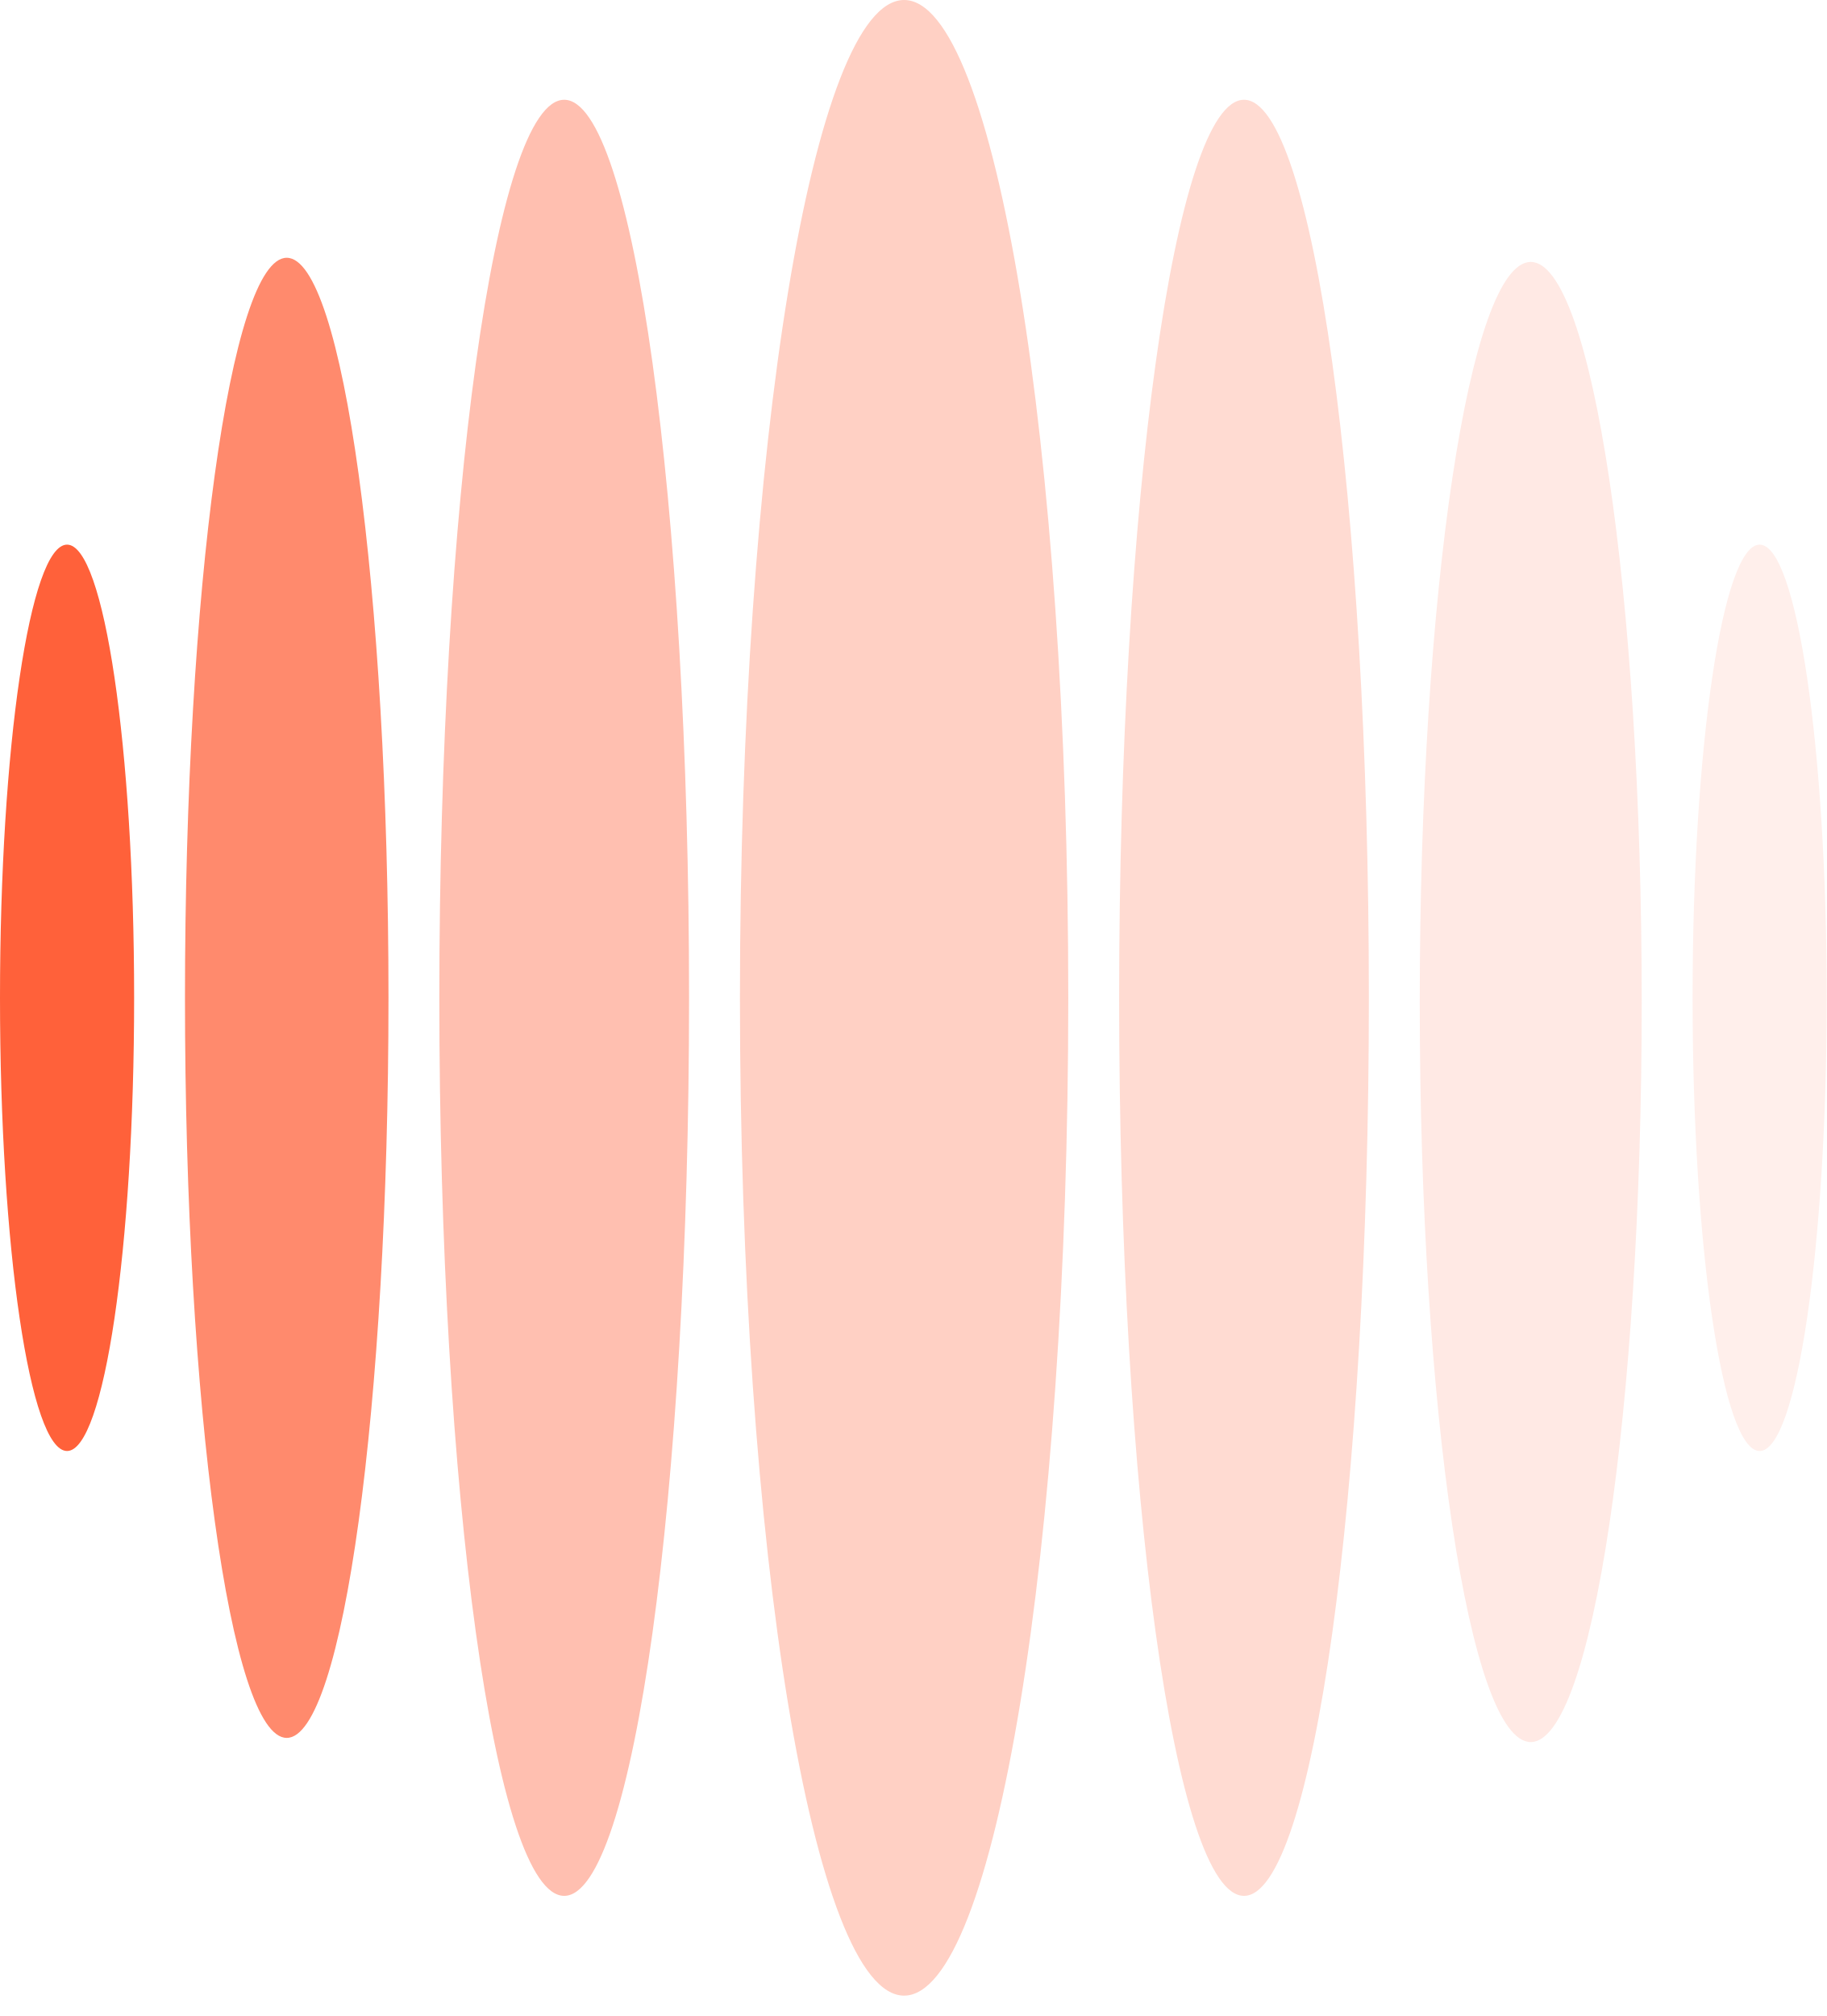
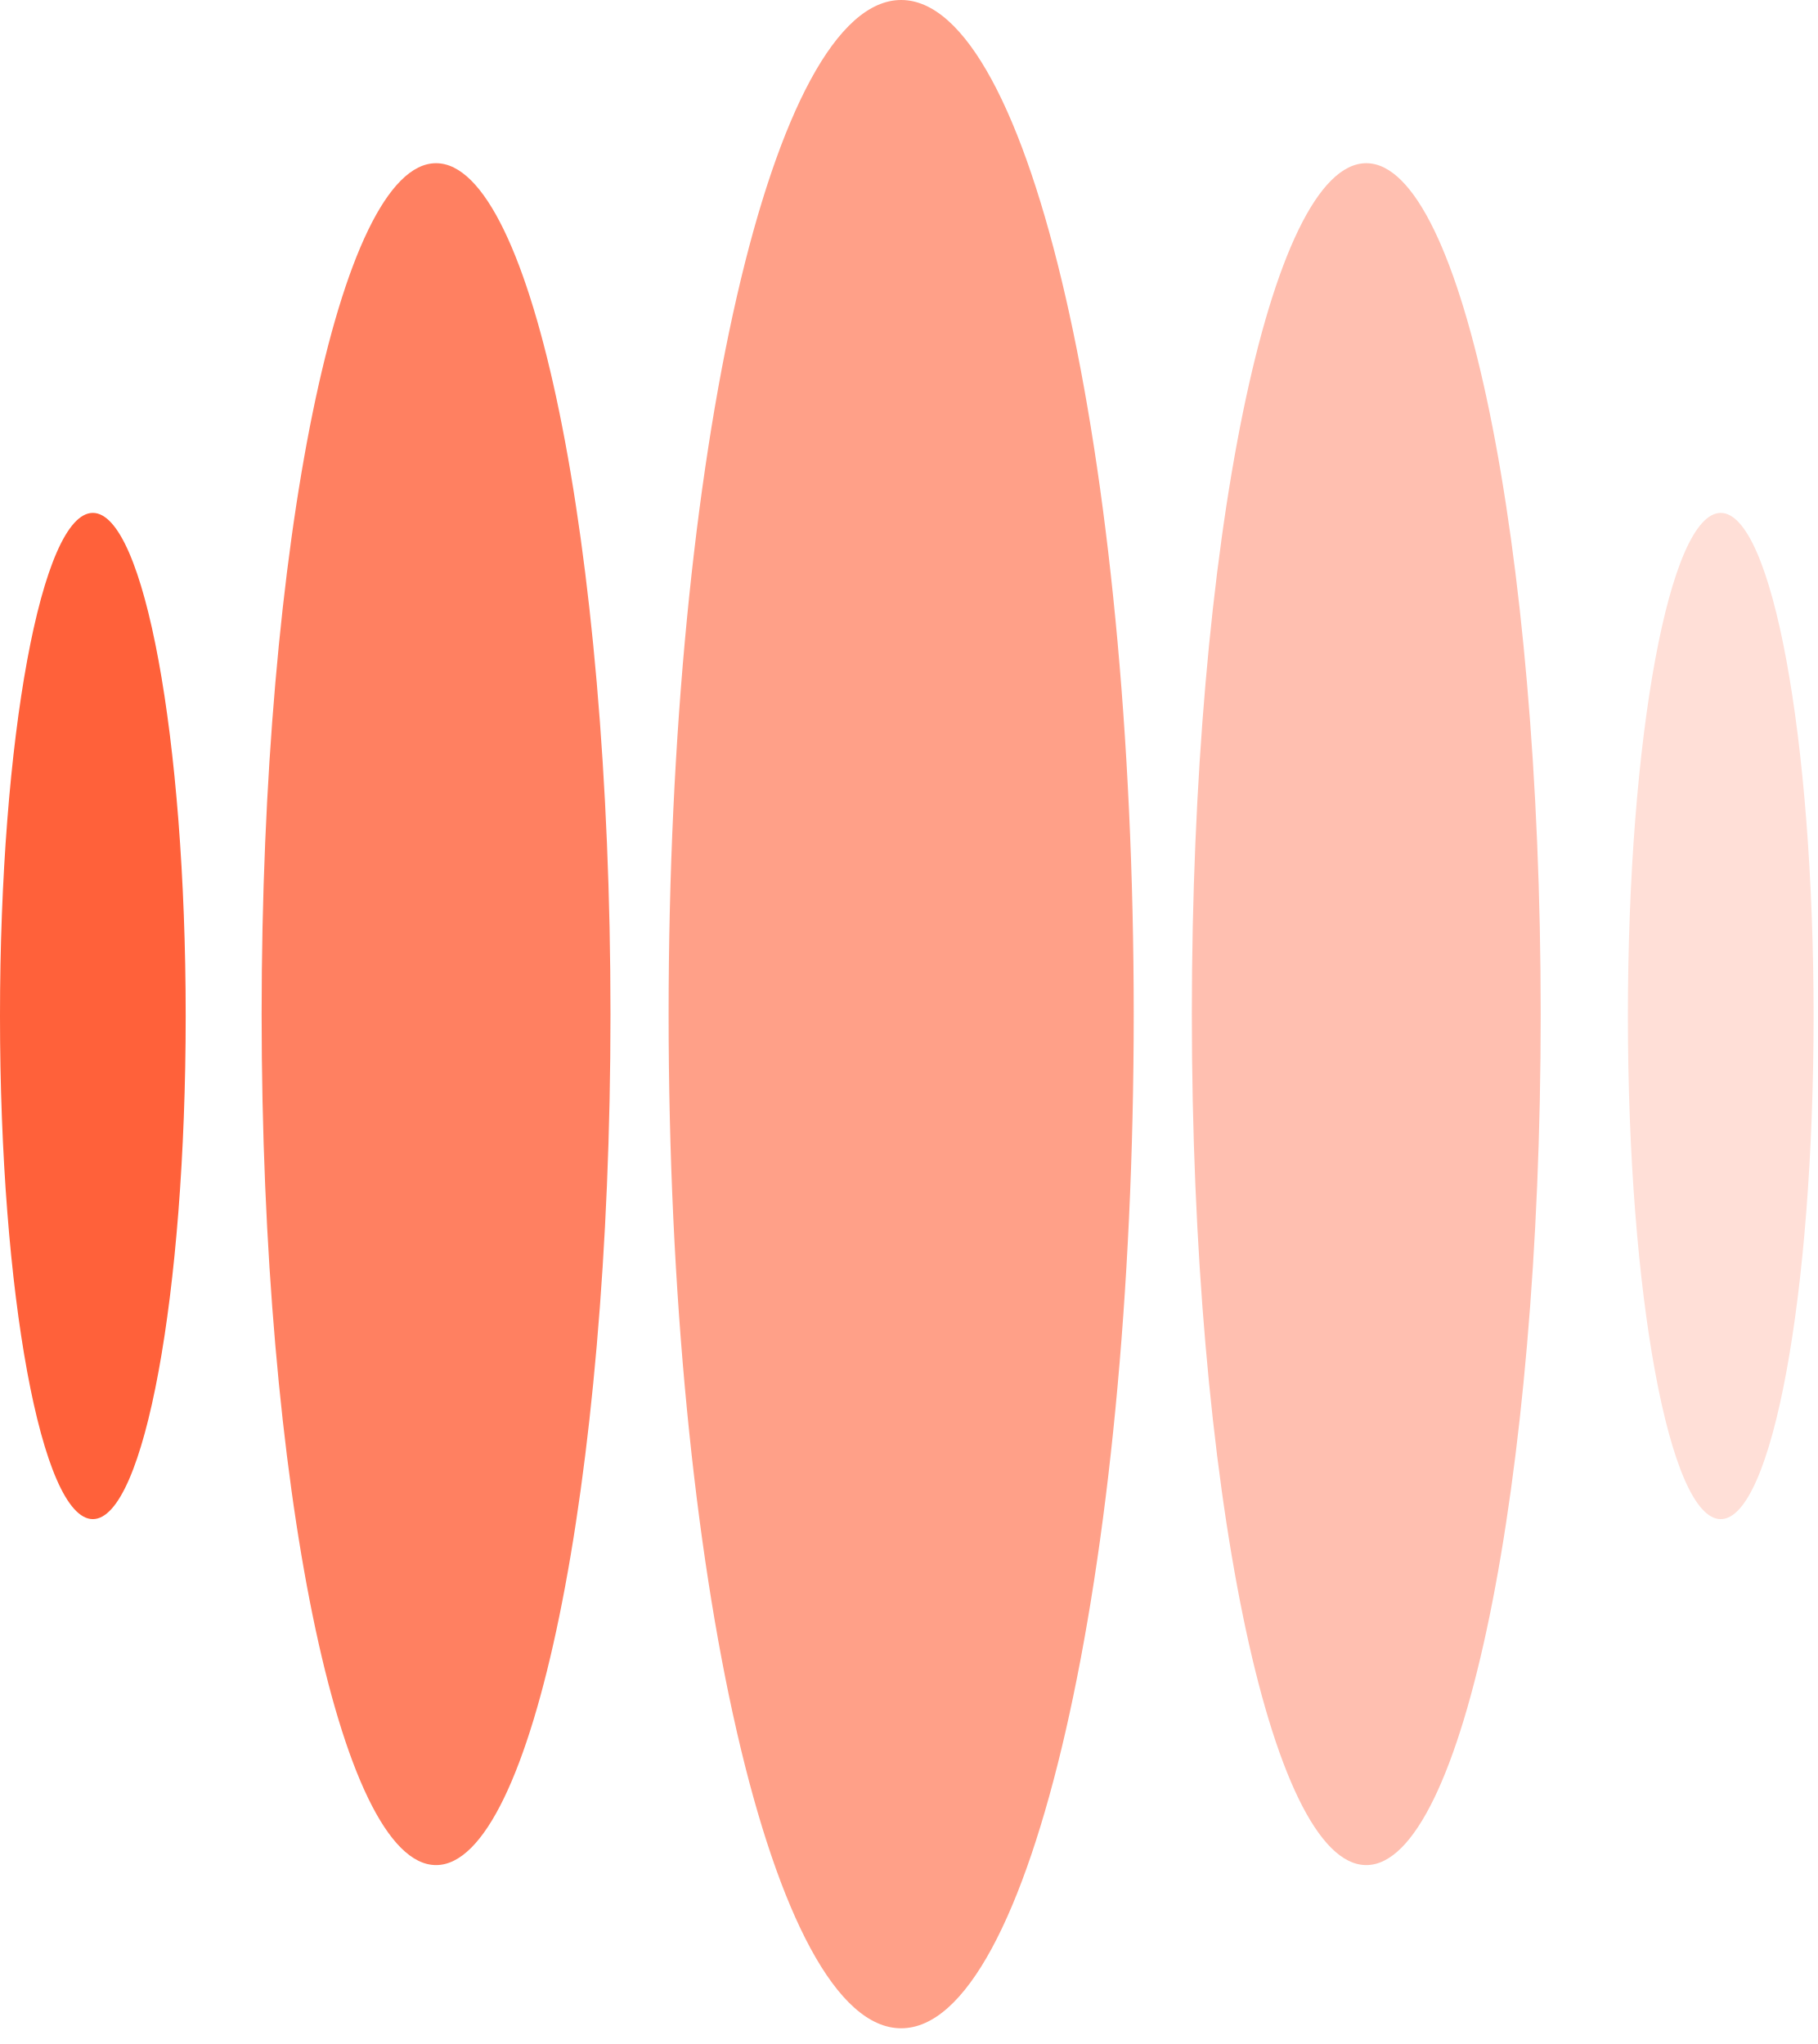
- <svg xmlns="http://www.w3.org/2000/svg" width="87" height="96" viewBox="0 0 87 96" fill="none">
-   <ellipse cx="43.06" cy="47.515" rx="7.819" ry="47.515" fill="#FF613A" fill-opacity="0.3" />
-   <ellipse cx="59.248" cy="47.515" rx="5.947" ry="42.764" fill="#FF613A" fill-opacity="0.23" />
-   <ellipse cx="26.871" cy="47.515" rx="5.947" ry="42.764" fill="#FF613A" fill-opacity="0.4" />
-   <ellipse cx="72.904" cy="47.714" rx="5.286" ry="35.241" fill="#FF613A" fill-opacity="0.14" />
-   <ellipse cx="13.656" cy="47.516" rx="4.846" ry="35.241" fill="#FF613A" fill-opacity="0.74" />
-   <ellipse cx="3.194" cy="47.515" rx="3.194" ry="21.58" fill="#FF613A" />
-   <ellipse cx="3.194" cy="21.58" rx="3.194" ry="21.58" transform="matrix(-1 0 0 1 87.0005 25.9355)" fill="#FF613A" fill-opacity="0.1" />
+ <svg xmlns="http://www.w3.org/2000/svg" width="80" height="90" viewBox="0 0 80 90" fill="none">
+   <ellipse cx="39.669" cy="44.654" rx="10.237" ry="44.654" fill="#FF613A" fill-opacity="0.6" />
+   <ellipse cx="60.143" cy="44.654" rx="7.678" ry="37.468" fill="#FF613A" fill-opacity="0.4" />
+   <ellipse cx="19.195" cy="44.654" rx="7.678" ry="37.468" fill="#FF613A" fill-opacity="0.8" />
+   <ellipse cx="4.087" cy="44.736" rx="4.087" ry="22.153" fill="#FF613A" />
+   <ellipse cx="4.087" cy="22.153" rx="4.087" ry="22.153" transform="matrix(-1 0 0 1 79.8335 22.5835)" fill="#FF613A" fill-opacity="0.2" />
</svg>
